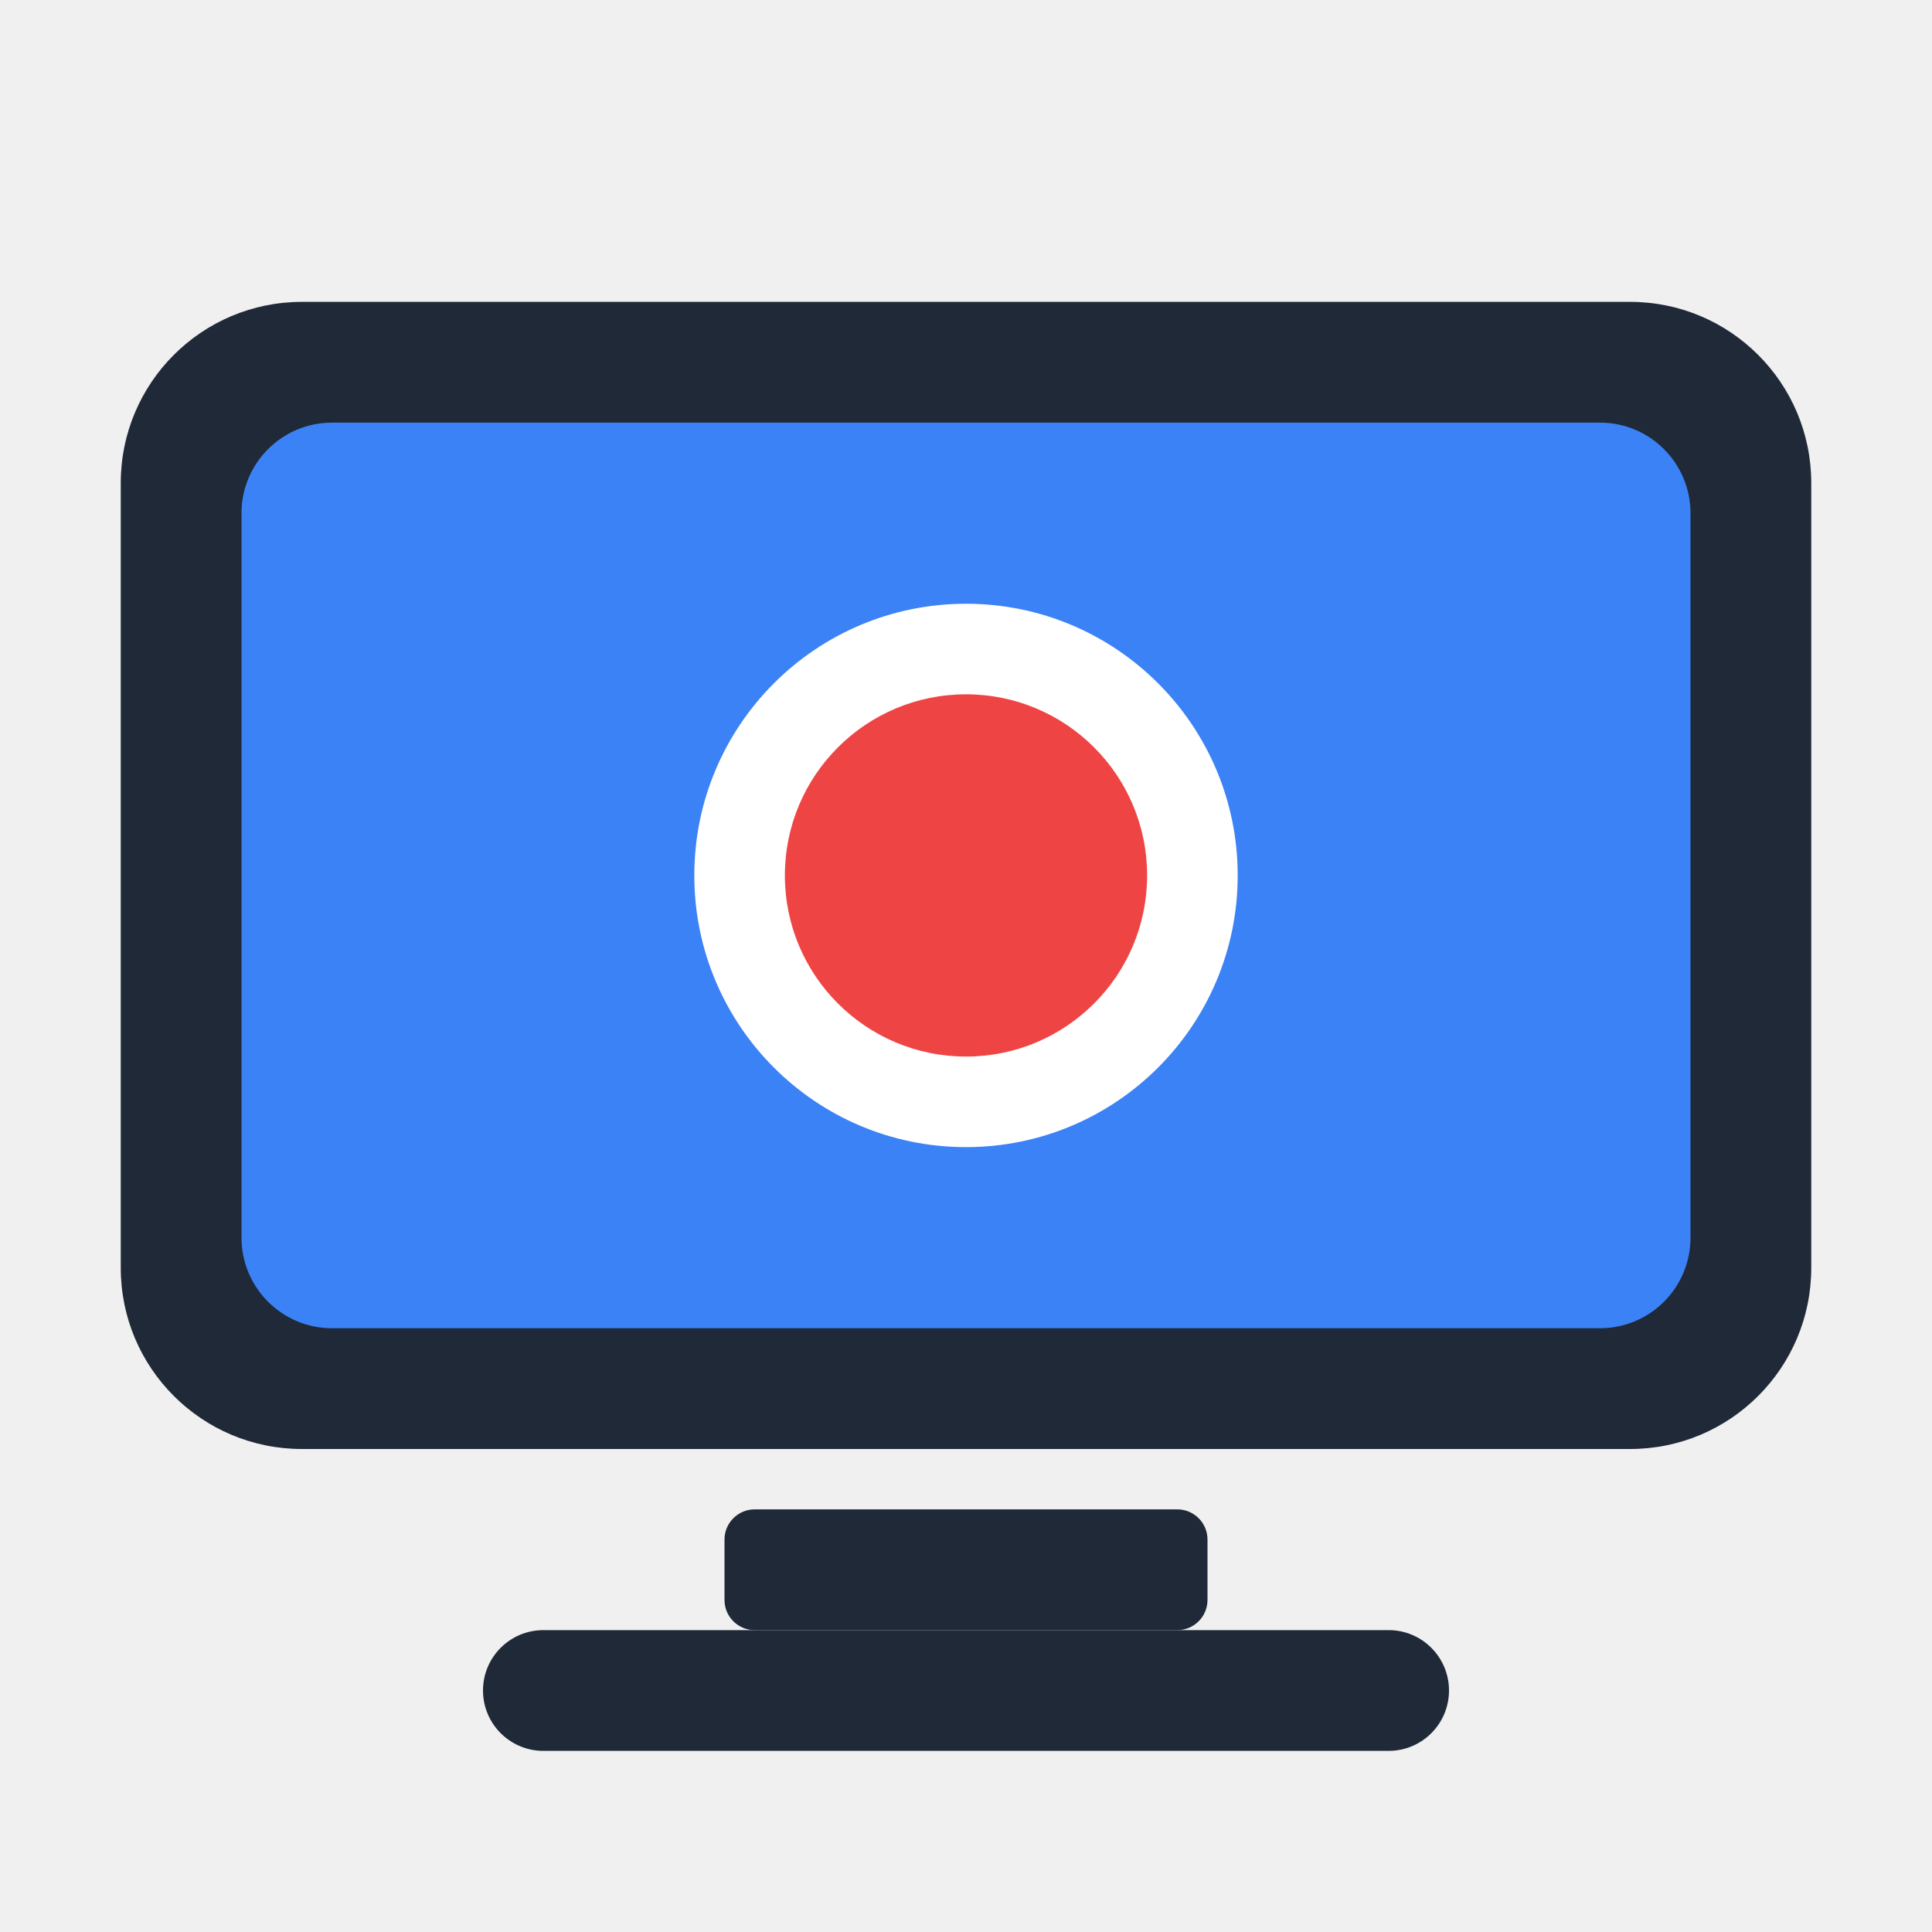
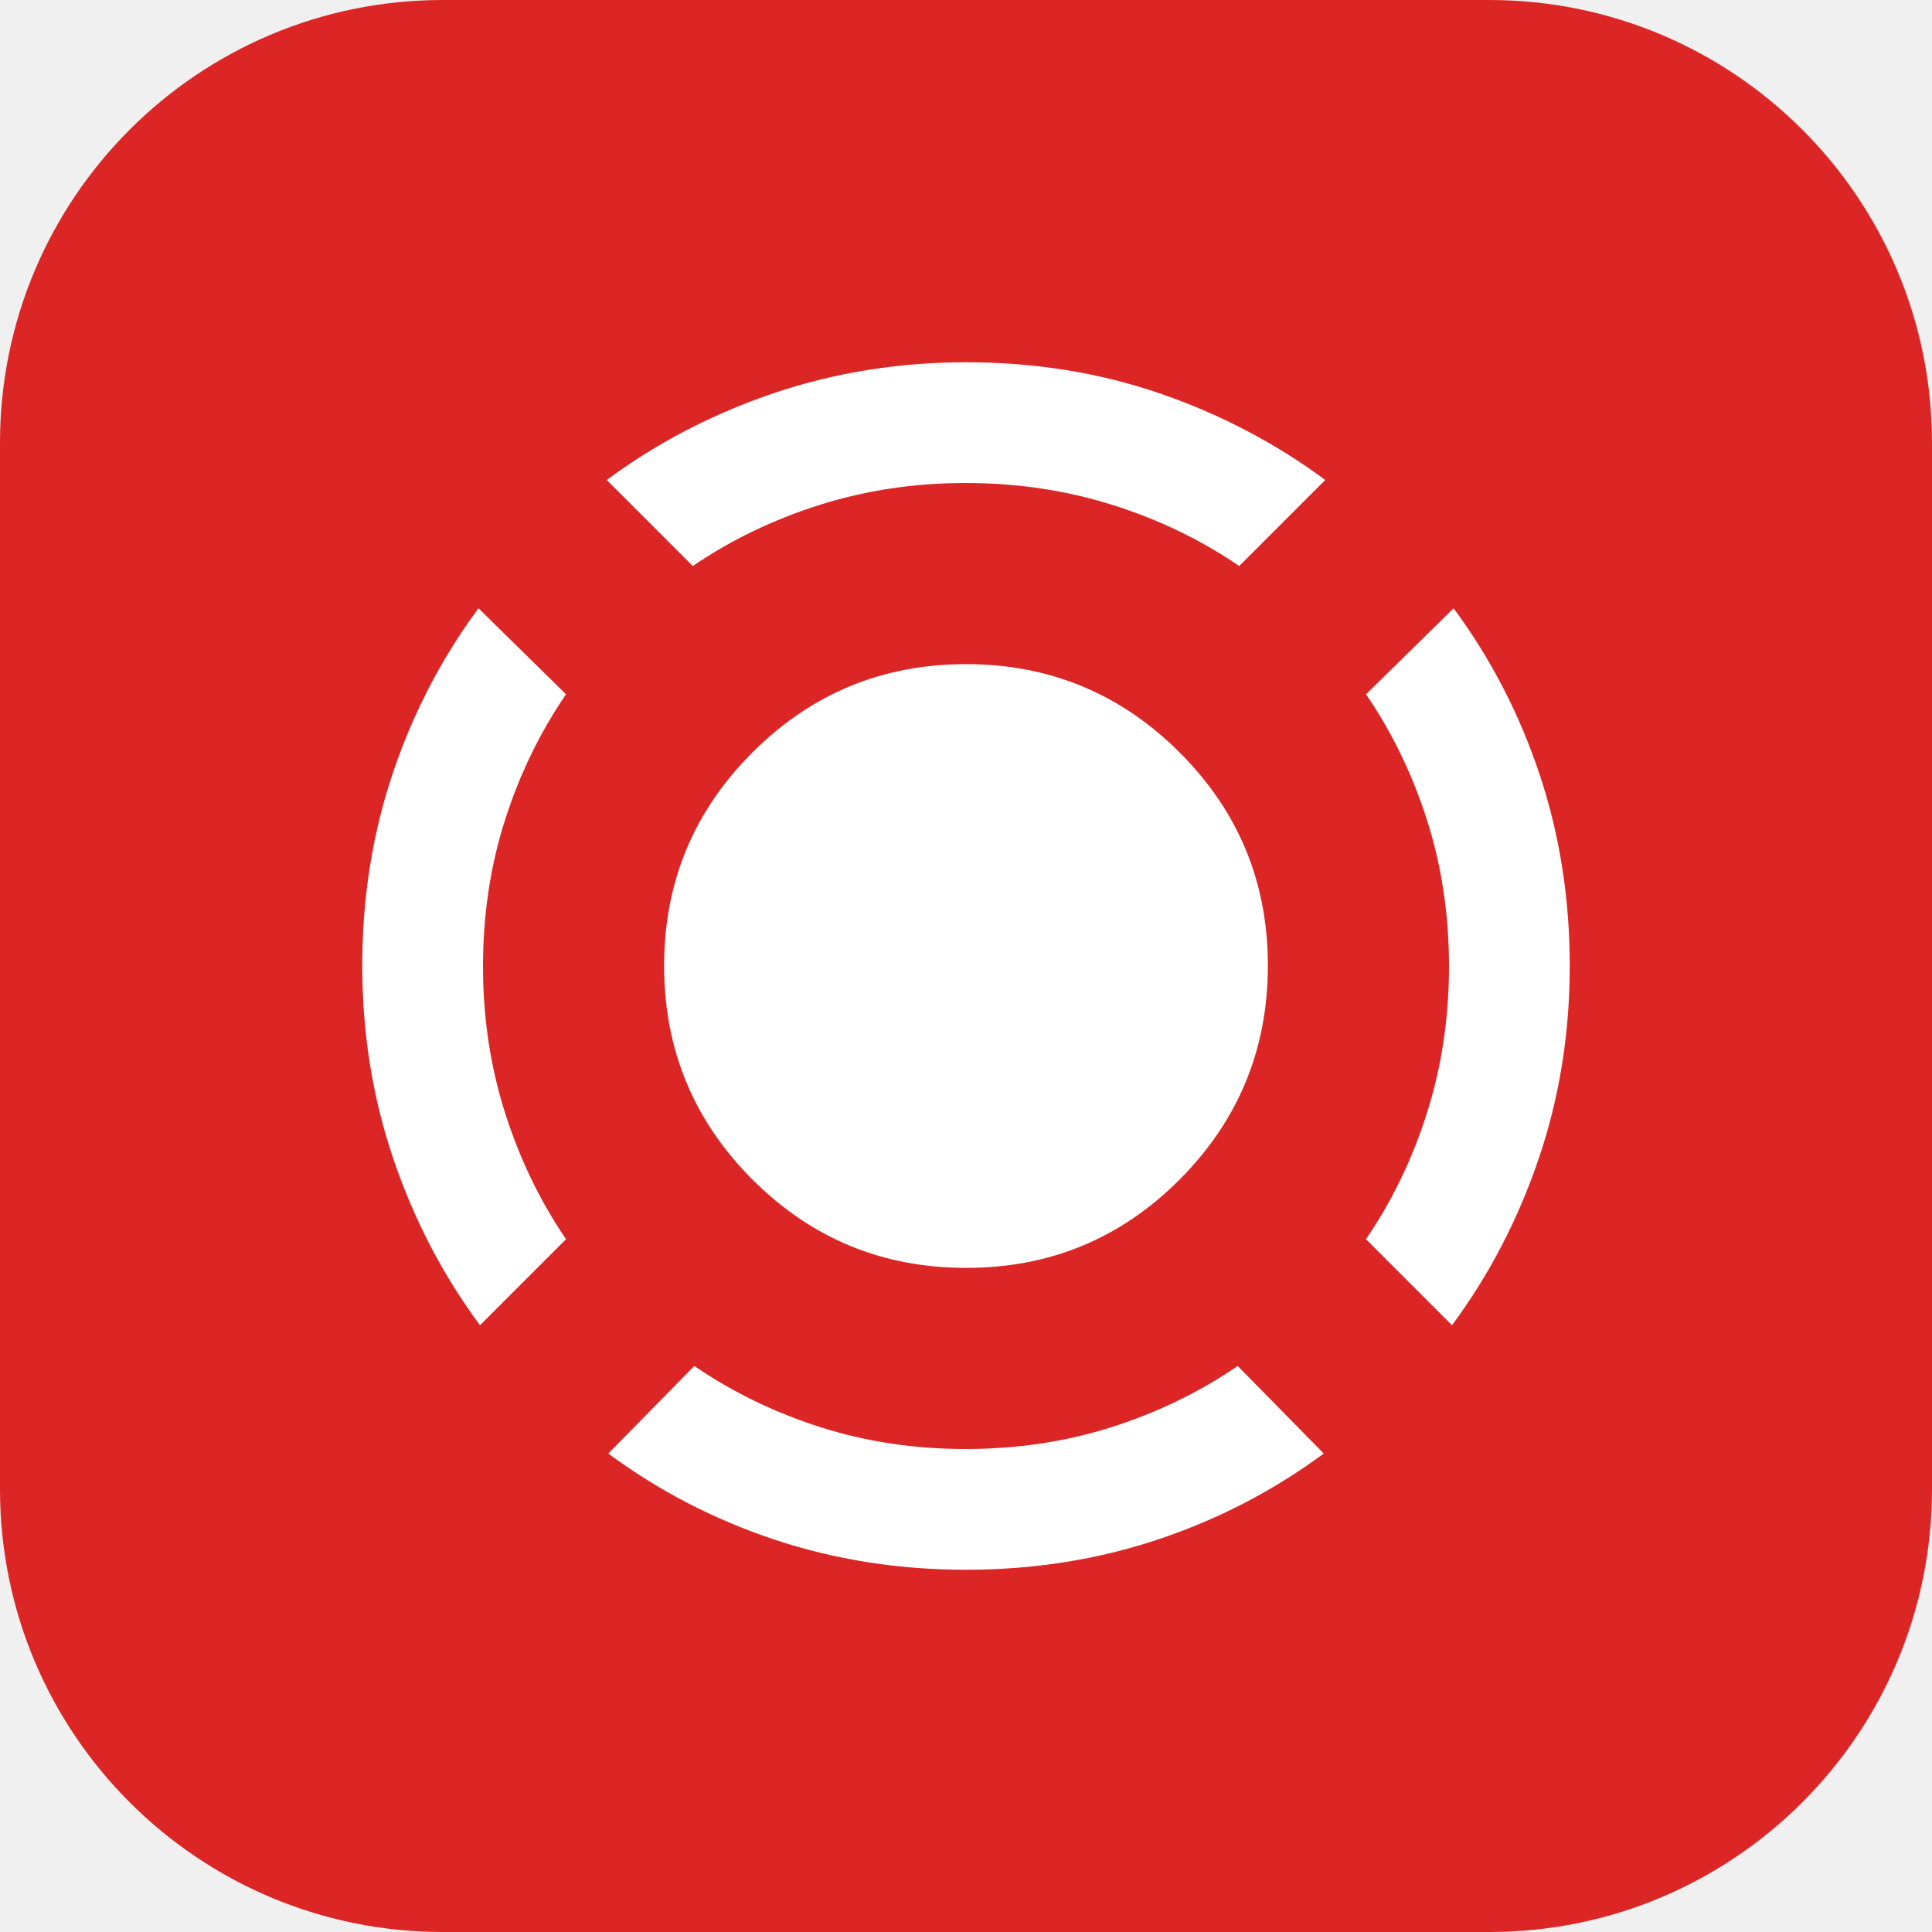
- <svg xmlns="http://www.w3.org/2000/svg" viewBox="0 0 64 64">
-   <rect x="4" y="10" width="56" height="38" rx="6" fill="#1f2937" />
-   <rect x="8" y="14" width="48" height="30" rx="3" fill="#3b82f6" />
-   <rect x="24" y="50" width="16" height="4" rx="1" fill="#1f2937" />
-   <rect x="16" y="54" width="32" height="4" rx="2" fill="#1f2937" />
-   <circle cx="32" cy="29" r="9" fill="#fff" />
-   <circle cx="32" cy="29" r="6" fill="#ef4444" />
+ <svg xmlns="http://www.w3.org/2000/svg" viewBox="0 0 24 24">
+   <rect width="24" height="24" rx="5.5" fill="#dc2626" />
+   <g transform="translate(3 3) scale(.75)">
+     <path fill="#fff" d="M3.95 17.95q-.925-1.25-1.437-2.762T2 12t.5-3.175t1.425-2.75L5.375 7.5q-.65.95-1.012 2.087T4 12t.363 2.425t1.012 2.1zM12 22q-1.675 0-3.175-.5t-2.75-1.425l1.425-1.45q.95.65 2.087 1.013T12 20t2.413-.363t2.087-1.012l1.425 1.45q-1.25.925-2.75 1.425T12 22m8.05-4.05l-1.425-1.425q.65-.95 1.013-2.1T20 12t-.363-2.413T18.626 7.5l1.45-1.425Q21 7.325 21.5 8.825T22 12t-.513 3.188t-1.437 2.762M7.475 5.375L6.05 3.95q1.25-.925 2.763-1.437T12 2q1.7 0 3.2.513t2.75 1.437l-1.425 1.425q-.95-.65-2.1-1.012T12 4t-2.425.363t-2.1 1.012M12 17q-2.075 0-3.537-1.463T7 12t1.463-3.537T12 7t3.538 1.463T17 12t-1.463 3.538T12 17" />
+   </g>
</svg>
